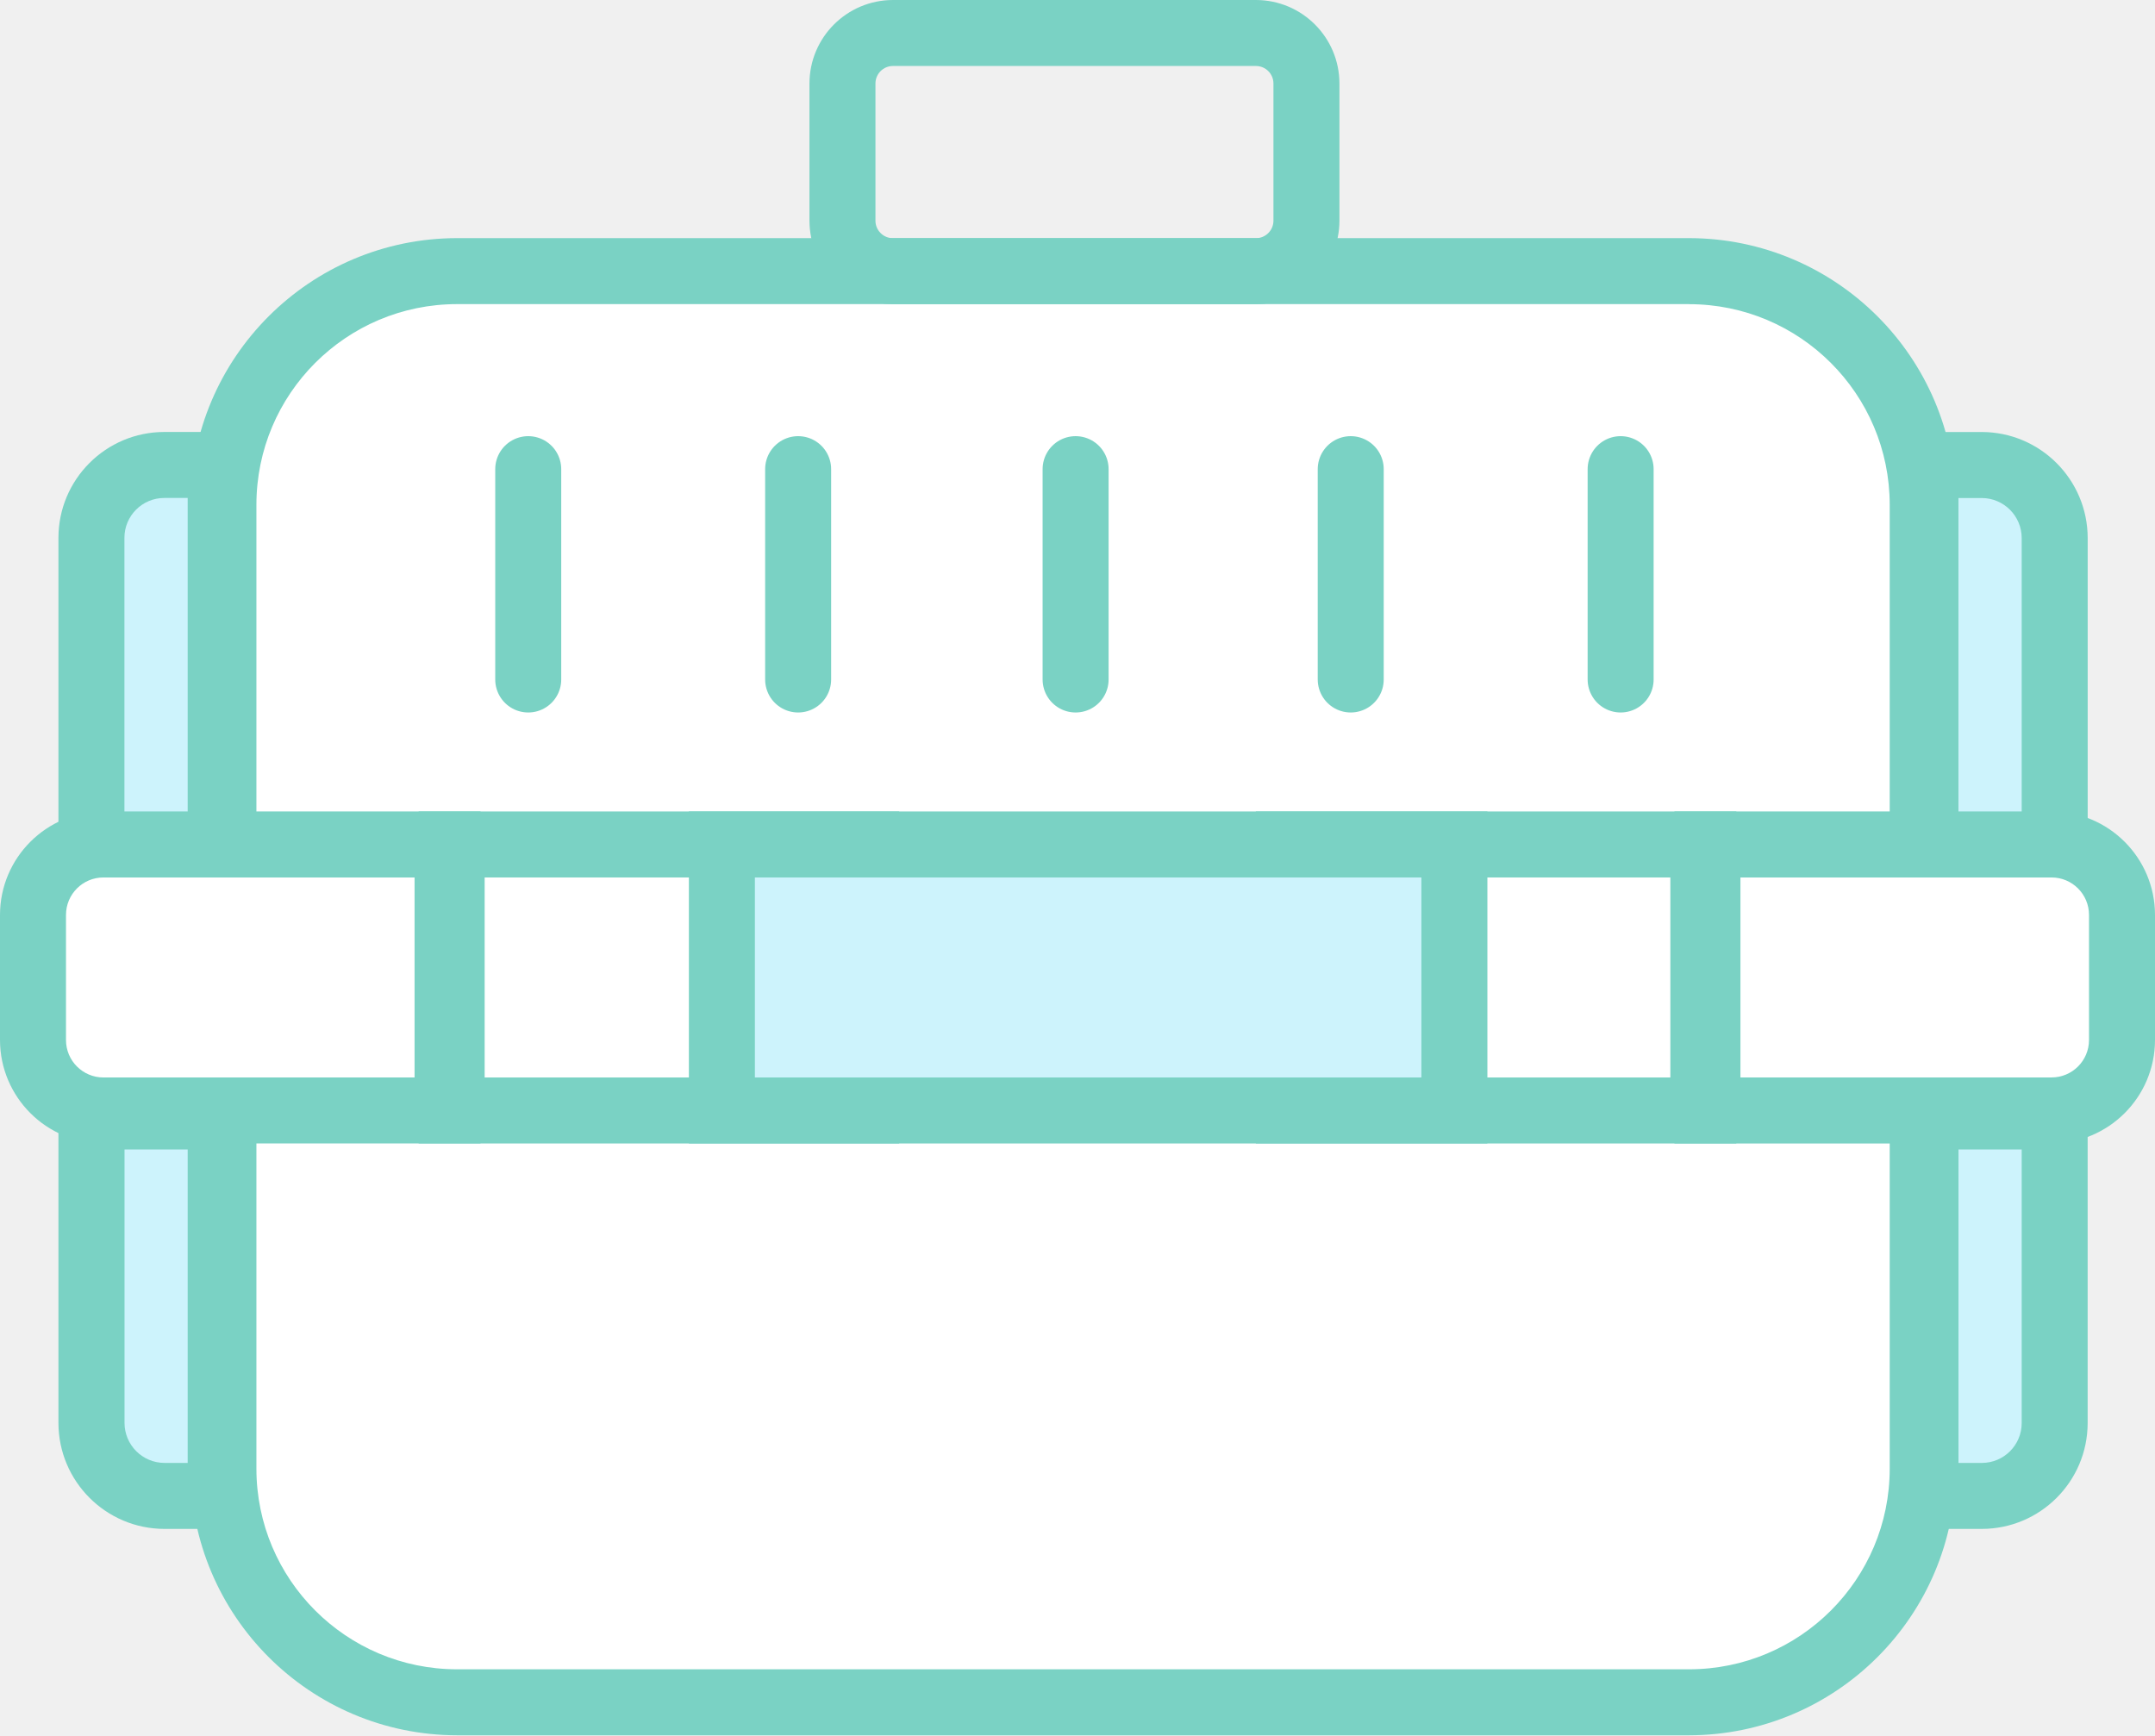
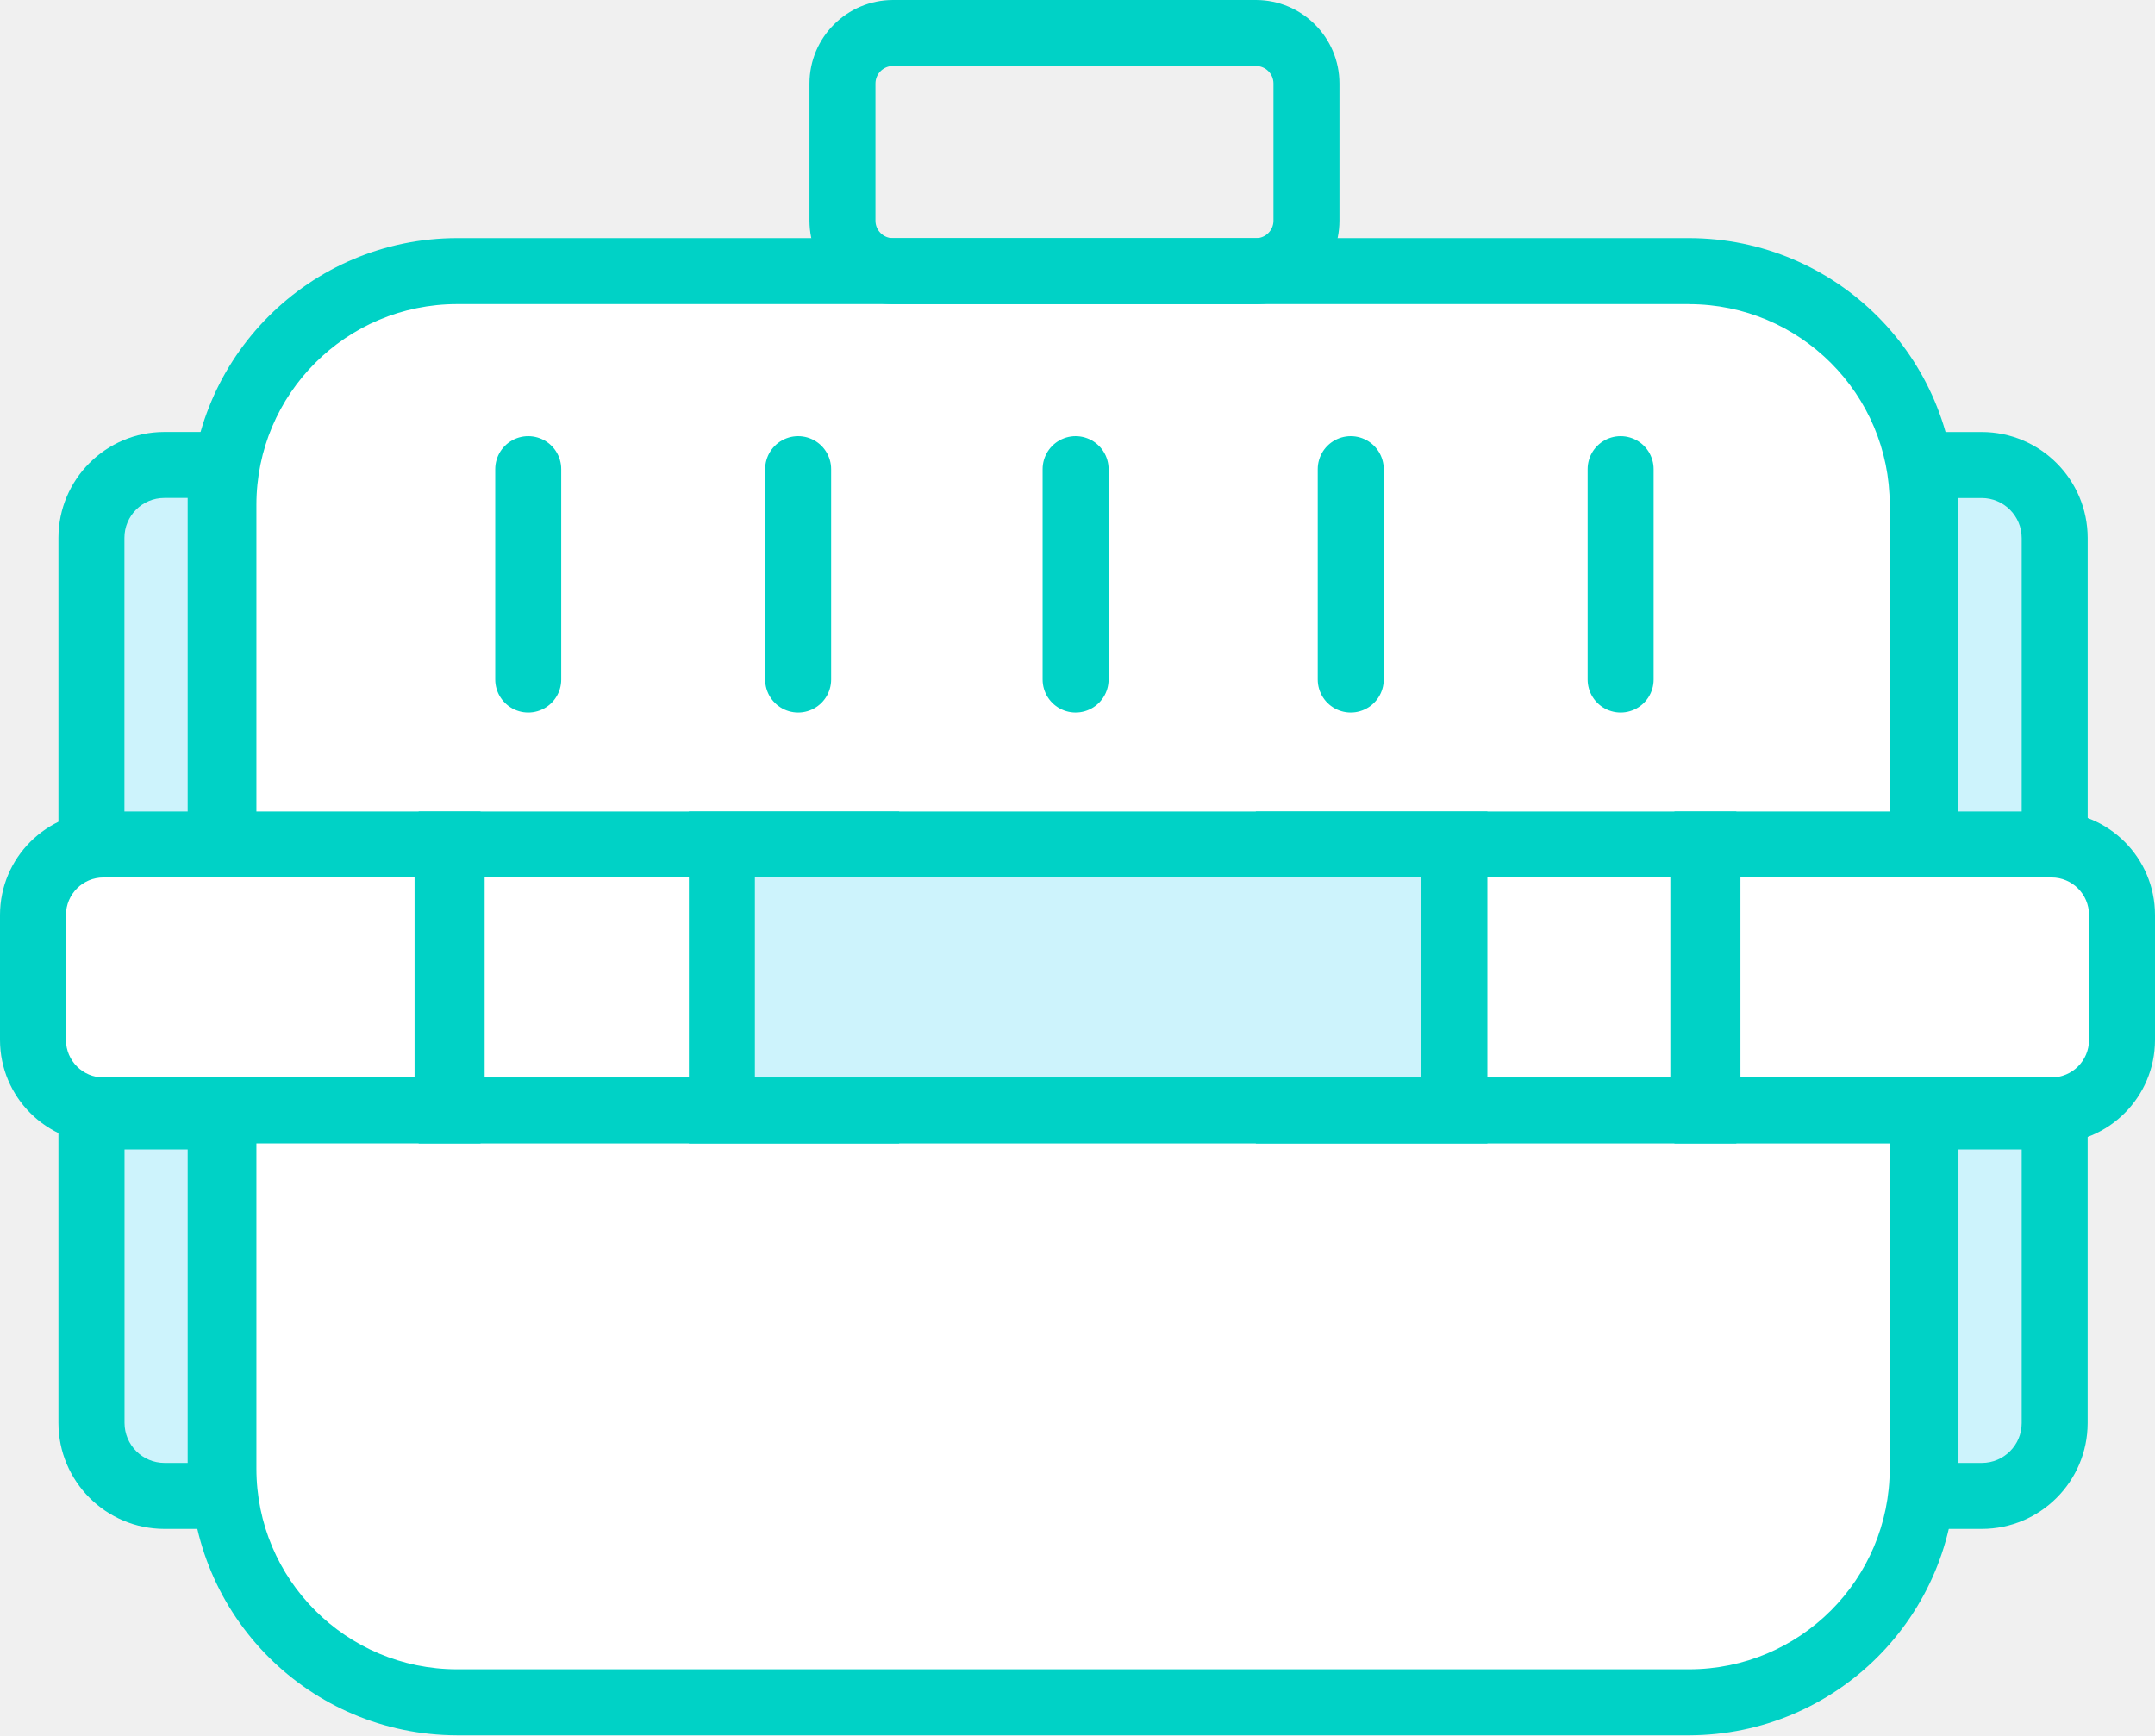
<svg xmlns="http://www.w3.org/2000/svg" viewBox="0 0 65.311 52.594">
  <defs>
    <style>
      .cls-1, .cls-4 {
        fill: #fff;
      }

      .cls-2 {
-         fill: #7ad2c4;
+         fill: #00d2c6;
      }

      .cls-3 {
        fill: #cdf3fc;
      }

      .cls-4 {
-         stroke: #7ad2c4;
+         stroke: #00d2c6;
        stroke-linecap: round;
        stroke-miterlimit: 10;
        stroke-width: 2px;
      }
    </style>
  </defs>
  <g id="Capa_2" data-name="Capa 2">
    <g id="Capa_1-2" data-name="Capa 1">
      <g>
        <g>
          <rect class="cls-1" x="6.771" y="8.219" width="51.5" height="43.375" rx="7.083" ry="7.083" />
          <path class="cls-2" d="M51.188,9.219A6.083,6.083,0,0,1,57.271,15.3V44.51a6.083,6.083,0,0,1-6.083,6.083H13.854A6.083,6.083,0,0,1,7.771,44.51V15.3a6.083,6.083,0,0,1,6.083-6.083H51.188m0-2H13.854A8.093,8.093,0,0,0,5.771,15.3V44.51a8.093,8.093,0,0,0,8.083,8.083H51.188a8.093,8.093,0,0,0,8.083-8.083V15.3a8.093,8.093,0,0,0-8.083-8.083Z" />
        </g>
        <g>
          <path class="cls-1" d="M3.135,33.655A2.138,2.138,0,0,1,1,31.521V27.729a2.138,2.138,0,0,1,2.135-2.136H13.564v8.062Z" />
          <path class="cls-2" d="M12.564,26.594v6.062H3.135A1.135,1.135,0,0,1,2,31.52V27.729a1.135,1.135,0,0,1,1.135-1.135h9.428m2-2H3.135A3.139,3.139,0,0,0,0,27.729V31.52a3.139,3.139,0,0,0,3.135,3.135H14.564V24.594Z" />
        </g>
        <g>
          <rect class="cls-1" x="13.688" y="25.594" width="12.564" height="8.062" />
          <path class="cls-2" d="M25.251,26.594v6.062H14.688V26.594H25.251m2-2H12.688V34.656H27.251V24.594Z" />
        </g>
        <g>
          <path class="cls-1" d="M51.747,33.655V25.594H62.176a2.138,2.138,0,0,1,2.135,2.136v3.791a2.138,2.138,0,0,1-2.135,2.135Z" />
          <path class="cls-2" d="M62.176,26.594a1.135,1.135,0,0,1,1.135,1.135V31.52a1.135,1.135,0,0,1-1.135,1.135H52.747V26.594h9.428m0-2H50.747V34.656H62.176a3.139,3.139,0,0,0,3.135-3.135V27.729a3.139,3.139,0,0,0-3.135-3.135Z" />
        </g>
        <g>
          <rect class="cls-1" x="39.06" y="25.594" width="12.564" height="8.062" />
          <path class="cls-2" d="M50.623,26.594v6.062H40.06V26.594H50.623m2-2H38.06V34.656H52.623V24.594Z" />
        </g>
        <g>
          <rect class="cls-3" x="21.875" y="25.594" width="22.204" height="8.062" />
          <path class="cls-2" d="M43.078,26.594v6.062h-20.2V26.594h20.2m2-2h-24.2V34.656h24.2V24.594Z" />
        </g>
        <g>
          <path class="cls-3" d="M2.771,25.594V16.3a2.21,2.21,0,0,1,2.208-2.208H6.688v11.5Z" />
          <path class="cls-2" d="M5.688,15.094v9.5H3.771V16.3a1.208,1.208,0,0,1,1.208-1.208h.708m2-2H4.979A3.212,3.212,0,0,0,1.771,16.3V26.594H7.688v-13.5Z" />
        </g>
        <g>
          <path class="cls-3" d="M58.354,25.594v-11.5h1.7a2.216,2.216,0,0,1,2.214,2.214v9.286Z" />
          <path class="cls-2" d="M60.057,15.094a1.214,1.214,0,0,1,1.214,1.214v8.286H59.354v-9.5h.7m0-2h-2.7v13.5h5.917V16.307a3.217,3.217,0,0,0-3.214-3.214Z" />
        </g>
        <g>
          <path class="cls-3" d="M58.354,45.338v-11.5h3.917V43.13a2.211,2.211,0,0,1-2.208,2.208Z" />
          <path class="cls-2" d="M61.271,34.838V43.13a1.208,1.208,0,0,1-1.208,1.208h-.708v-9.5h1.917m2-2H57.354v13.5h2.708a3.212,3.212,0,0,0,3.208-3.208V32.838Z" />
        </g>
        <g>
          <path class="cls-3" d="M4.984,45.338a2.216,2.216,0,0,1-2.213-2.214V33.838H6.688v11.5Z" />
          <path class="cls-2" d="M5.688,34.838v9.5h-.7a1.214,1.214,0,0,1-1.214-1.214V34.838H5.688m2-2H1.771V43.124a3.217,3.217,0,0,0,3.214,3.214h2.7v-13.5Z" />
        </g>
        <path class="cls-2" d="M38.063,2a.531.531,0,0,1,.531.531V6.688a.531.531,0,0,1-.531.531h-11a.531.531,0,0,1-.531-.531V2.531A.531.531,0,0,1,27.063,2h11m0-2h-11a2.534,2.534,0,0,0-2.531,2.531V6.688a2.534,2.534,0,0,0,2.531,2.531h11a2.534,2.534,0,0,0,2.531-2.531V2.531A2.534,2.534,0,0,0,38.063,0Z" />
        <line class="cls-4" x1="16.009" y1="14.219" x2="16.009" y2="20.594" />
        <line class="cls-4" x1="24.189" y1="14.219" x2="24.189" y2="20.594" />
        <line class="cls-4" x1="40.936" y1="14.219" x2="40.936" y2="20.594" />
        <line class="cls-4" x1="49.116" y1="14.219" x2="49.116" y2="20.594" />
        <line class="cls-4" x1="32.598" y1="14.219" x2="32.598" y2="20.594" />
      </g>
    </g>
  </g>
</svg>
